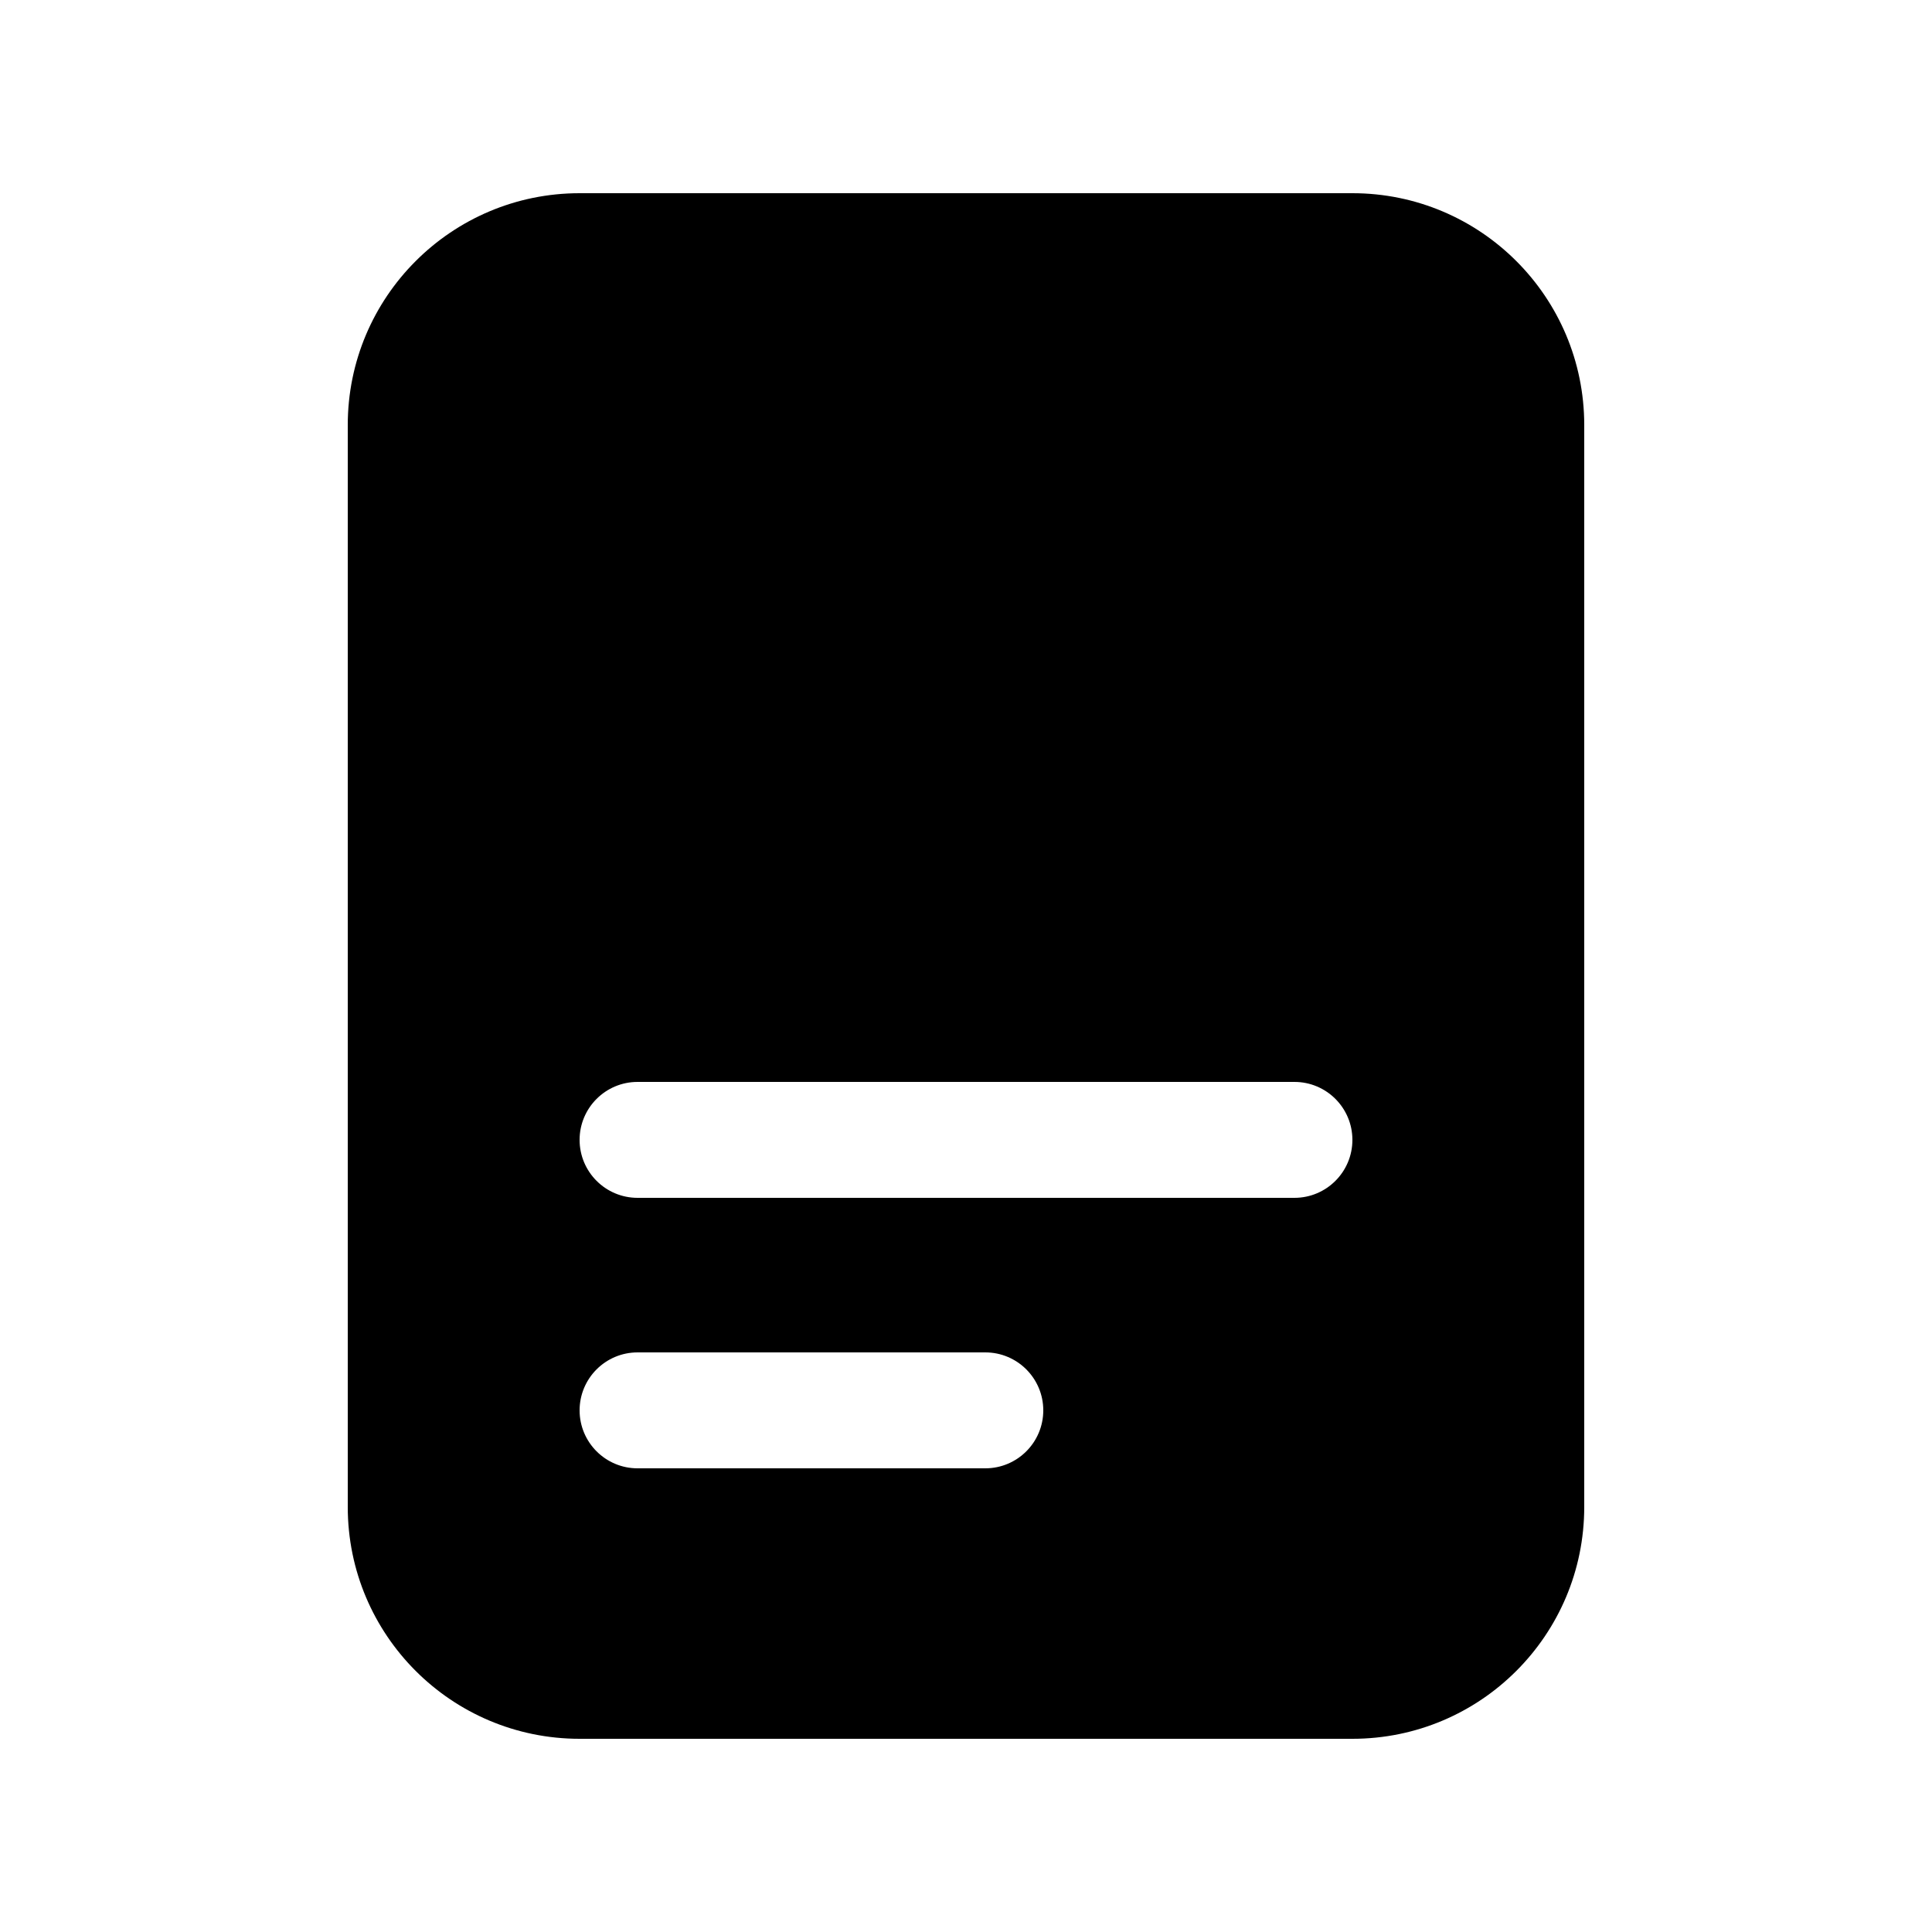
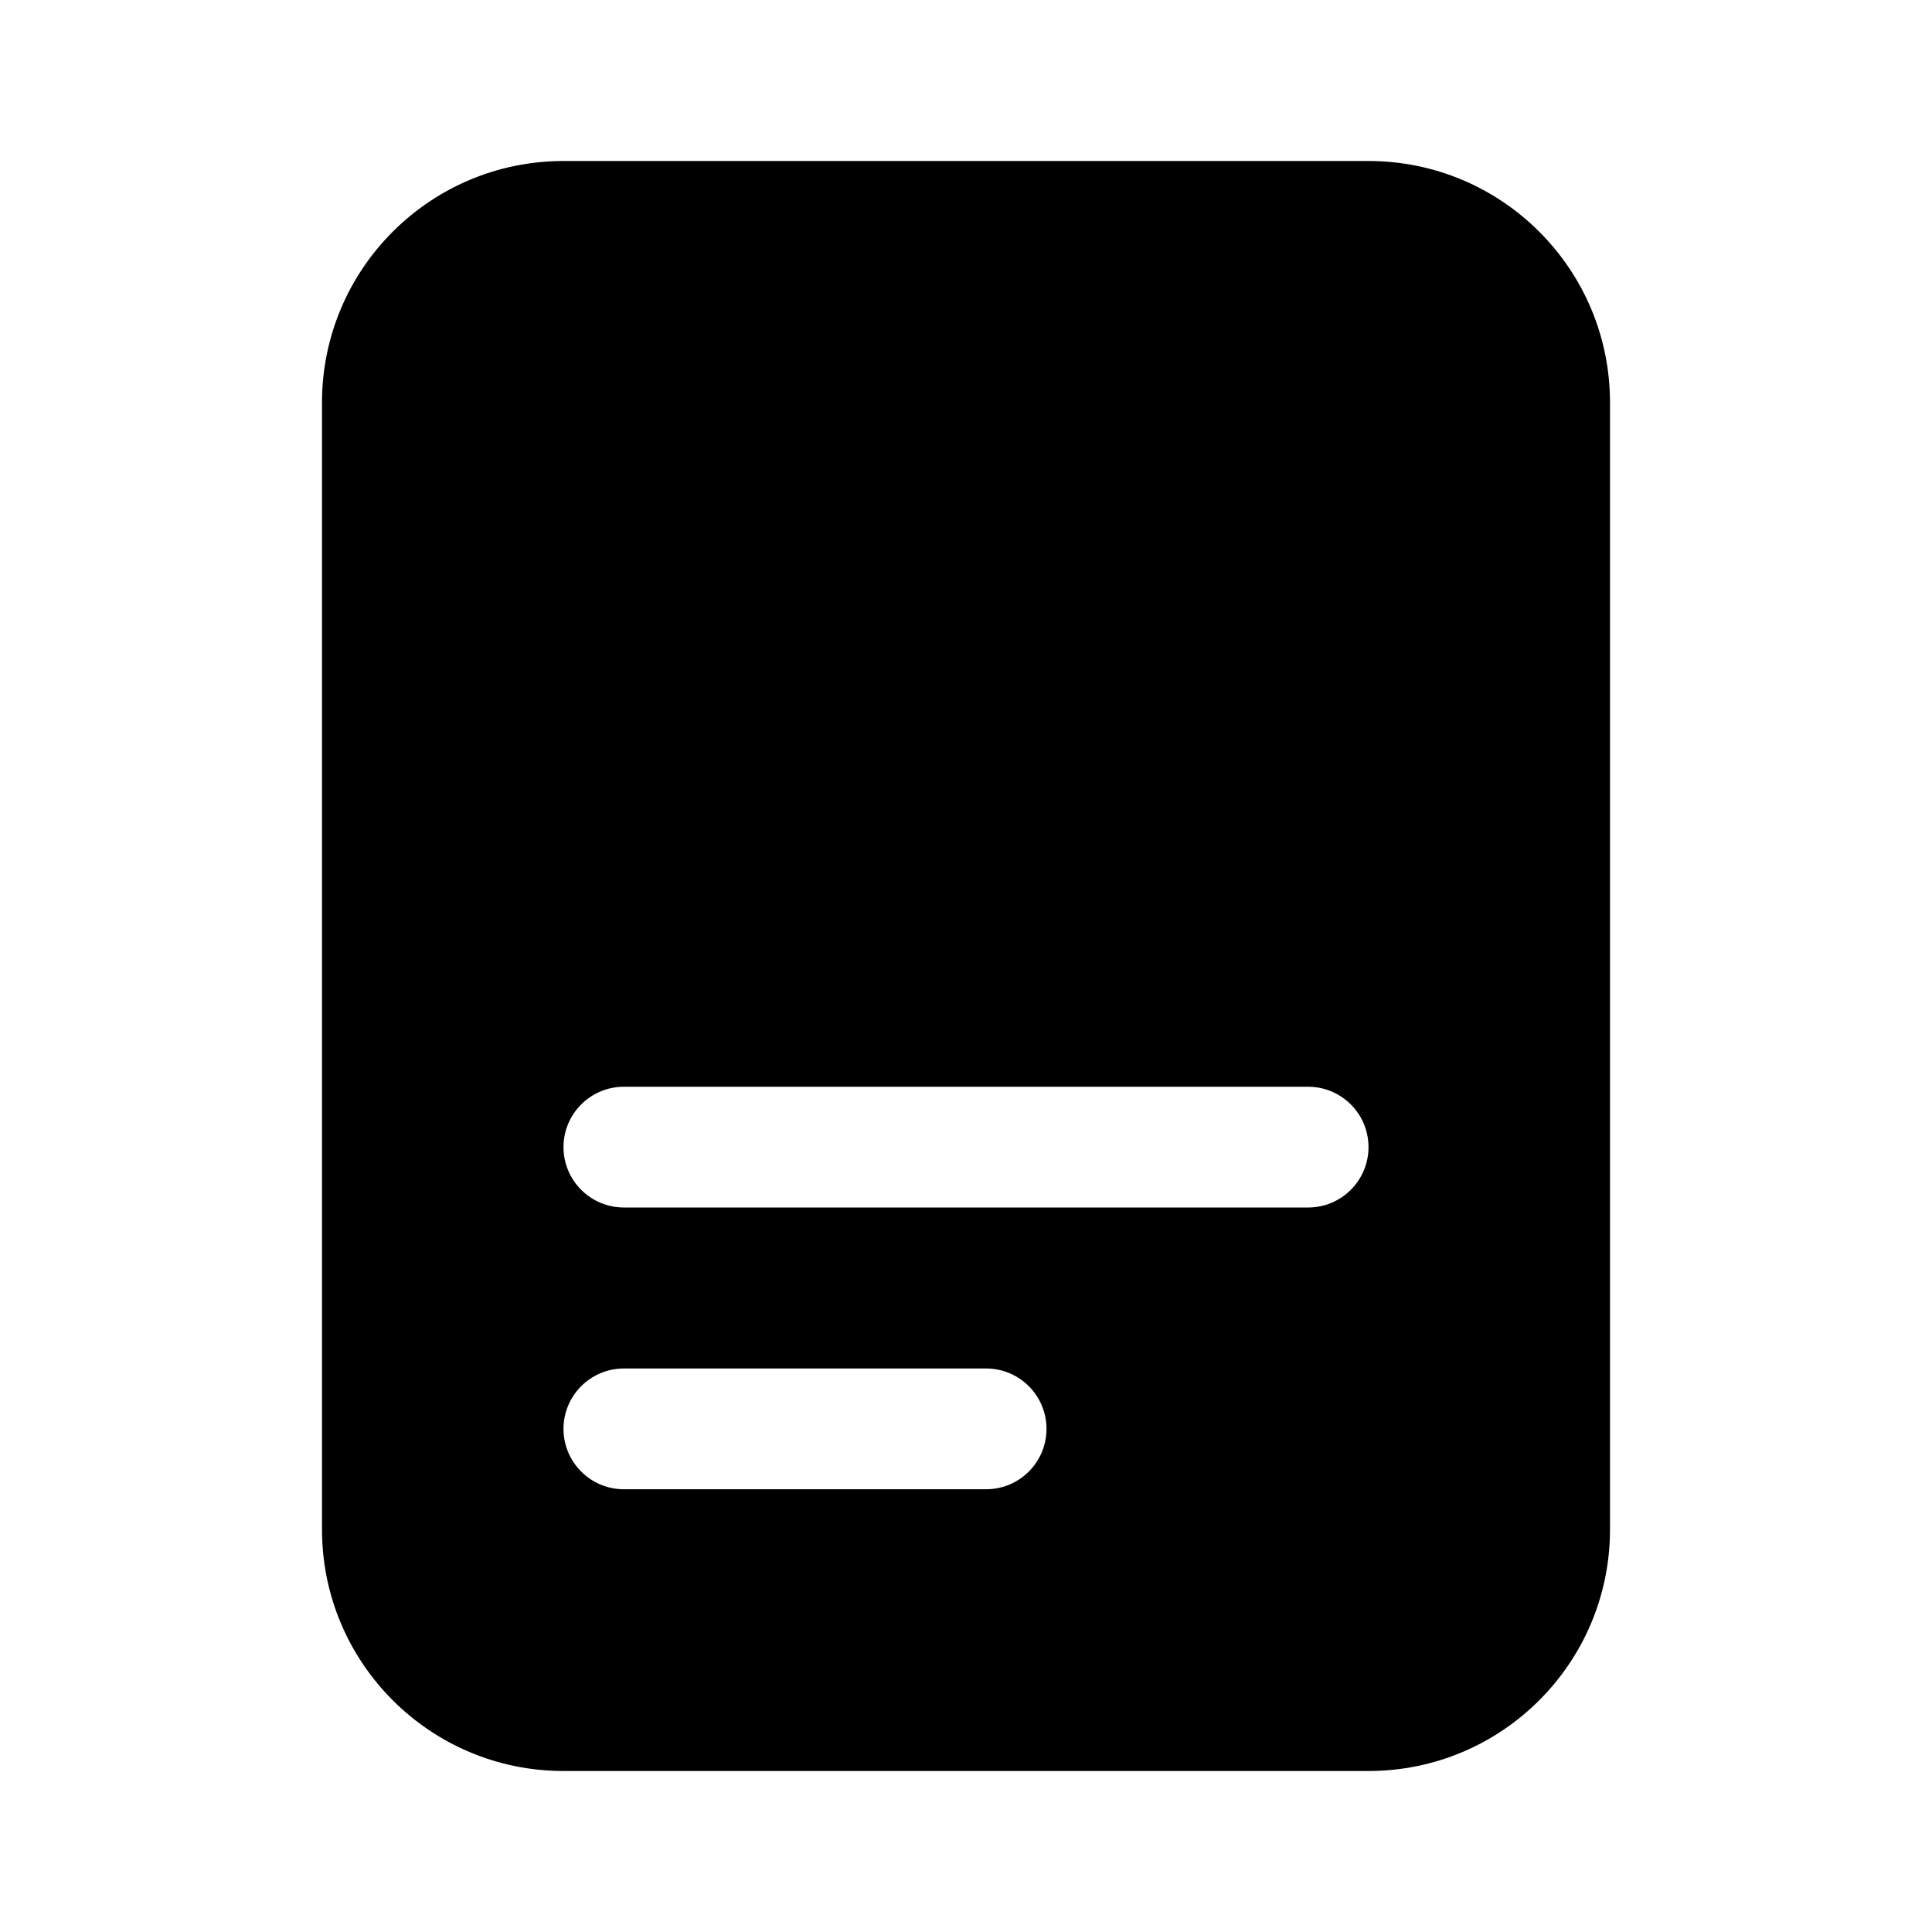
- <svg xmlns="http://www.w3.org/2000/svg" width="25" height="25" viewBox="0 0 25 25" fill="none">
-   <path fill-rule="evenodd" clip-rule="evenodd" d="M4.5 5.5C4.5 3.843 5.843 2.5 7.5 2.5H17.5C19.157 2.5 20.5 3.843 20.5 5.5V19.5C20.5 21.157 19.157 22.5 17.5 22.5H7.5C5.843 22.5 4.5 21.157 4.5 19.5V5.5ZM7.5 14.75C7.5 14.336 7.836 14 8.25 14H16.75C17.164 14 17.5 14.336 17.5 14.75C17.5 15.164 17.164 15.5 16.75 15.5H8.25C7.836 15.5 7.5 15.164 7.5 14.75ZM8.25 17.5C7.836 17.5 7.5 17.836 7.5 18.25C7.5 18.664 7.836 19 8.25 19H12.75C13.164 19 13.5 18.664 13.5 18.25C13.5 17.836 13.164 17.5 12.75 17.5H8.25Z" fill="black" />
+ <svg xmlns="http://www.w3.org/2000/svg" width="24" height="24" viewBox="0 0 24 24" fill="none">
+   <path fill-rule="evenodd" clip-rule="evenodd" d="M4 5C4 3.343 5.343 2 7 2H17C18.657 2 20 3.343 20 5V19C20 20.657 18.657 22 17 22H7C5.343 22 4 20.657 4 19V5ZM7 14.25C7 13.836 7.336 13.5 7.75 13.5H16.25C16.664 13.5 17 13.836 17 14.25C17 14.664 16.664 15 16.25 15H7.75C7.336 15 7 14.664 7 14.25ZM7.75 17C7.336 17 7 17.336 7 17.75C7 18.164 7.336 18.5 7.75 18.5H12.25C12.664 18.5 13 18.164 13 17.75C13 17.336 12.664 17 12.25 17H7.75Z" fill="black" />
</svg>
